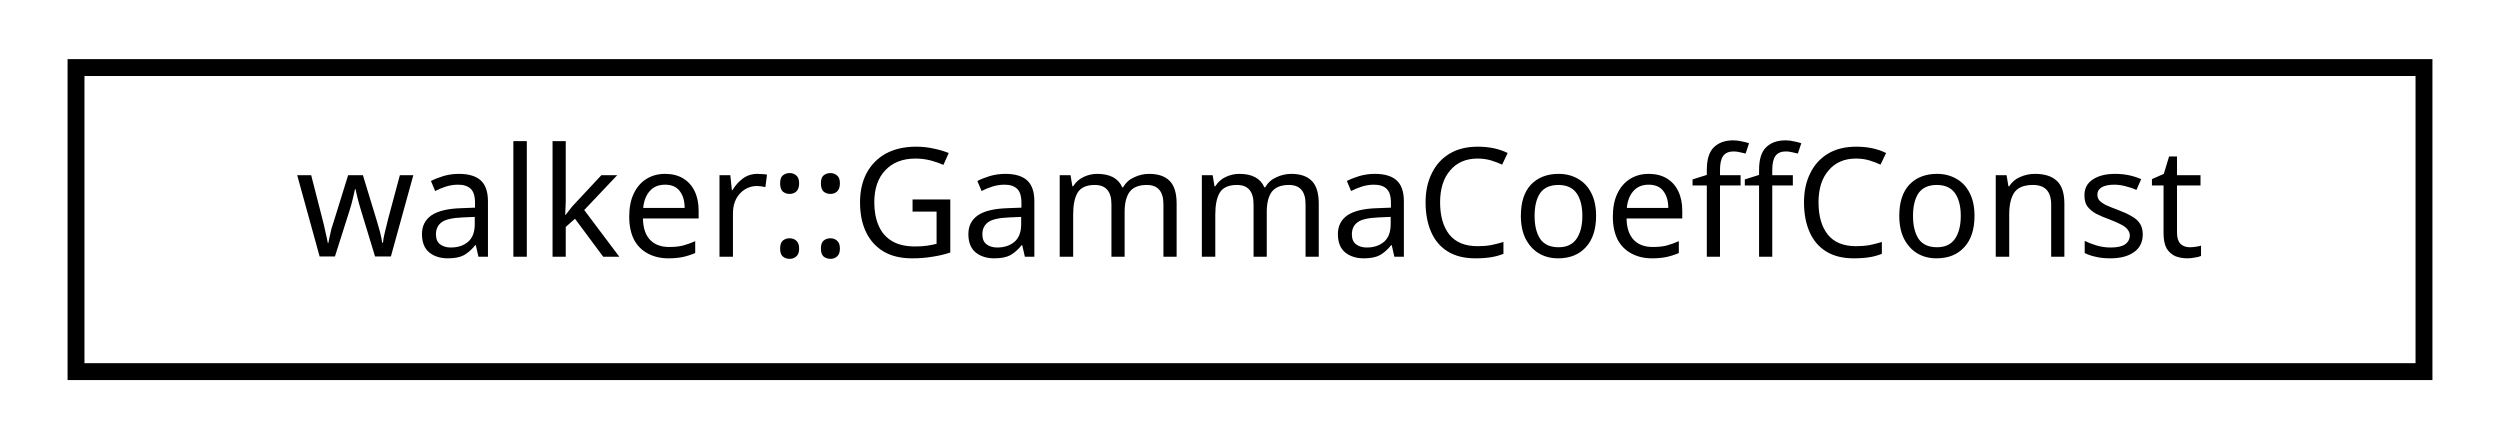
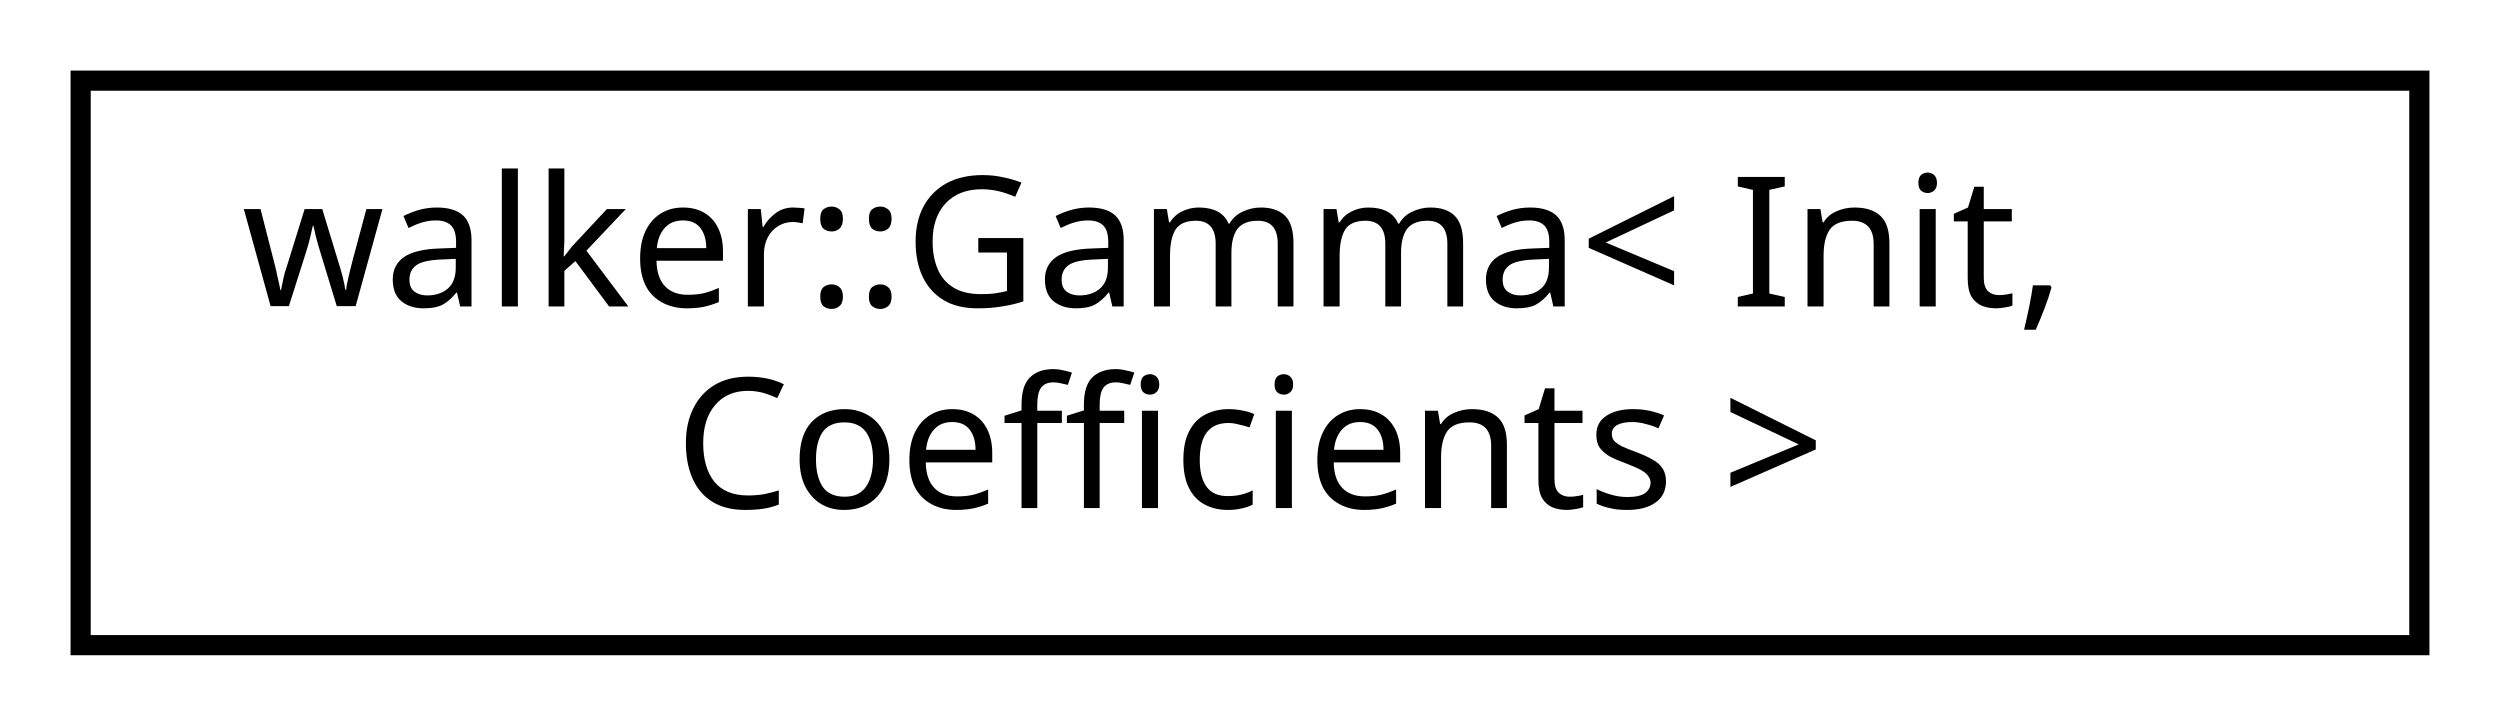
- <svg xmlns="http://www.w3.org/2000/svg" xmlns:xlink="http://www.w3.org/1999/xlink" width="148pt" height="26pt" viewBox="0.00 0.00 148.00 26.00">
-   <g id="graph0" class="graph" transform="scale(1 1) rotate(0) translate(4 22)">
+ <svg xmlns="http://www.w3.org/2000/svg" xmlns:xlink="http://www.w3.org/1999/xlink" width="124pt" height="36pt" viewBox="0.00 0.00 124.00 36.00">
+   <g id="graph0" class="graph" transform="scale(1 1) rotate(0) translate(4 32)">
    <g id="node1" class="node">
      <g id="a_node1">
-         <a xlink:href="classwalker_1_1_gamma_coeff_const.html" target="_top" xlink:title="Gamma constant coefficients policity: constants in time. ">
-           <polygon fill="none" stroke="black" points="0.5,-0 0.5,-18 139.5,-18 139.5,-0 0.5,-0" />
-           <text text-anchor="middle" x="70" y="-6.8" font-family="sans-serif" font-size="9.00">walker::GammaCoeffConst</text>
+         <a xlink:href="classwalker_1_1_gamma.html" target="_top" xlink:title="Gamma SDE used polymorphically with DiffEq. ">
+           <polygon fill="none" stroke="black" points="0,-0 0,-28 116,-28 116,-0 0,-0" />
+           <text text-anchor="start" x="8" y="-16.8" font-family="sans-serif" font-size="9.00">walker::Gamma&lt; Init,</text>
+           <text text-anchor="middle" x="58" y="-6.8" font-family="sans-serif" font-size="9.00"> Coefficients &gt;</text>
        </a>
      </g>
    </g>
  </g>
</svg>
